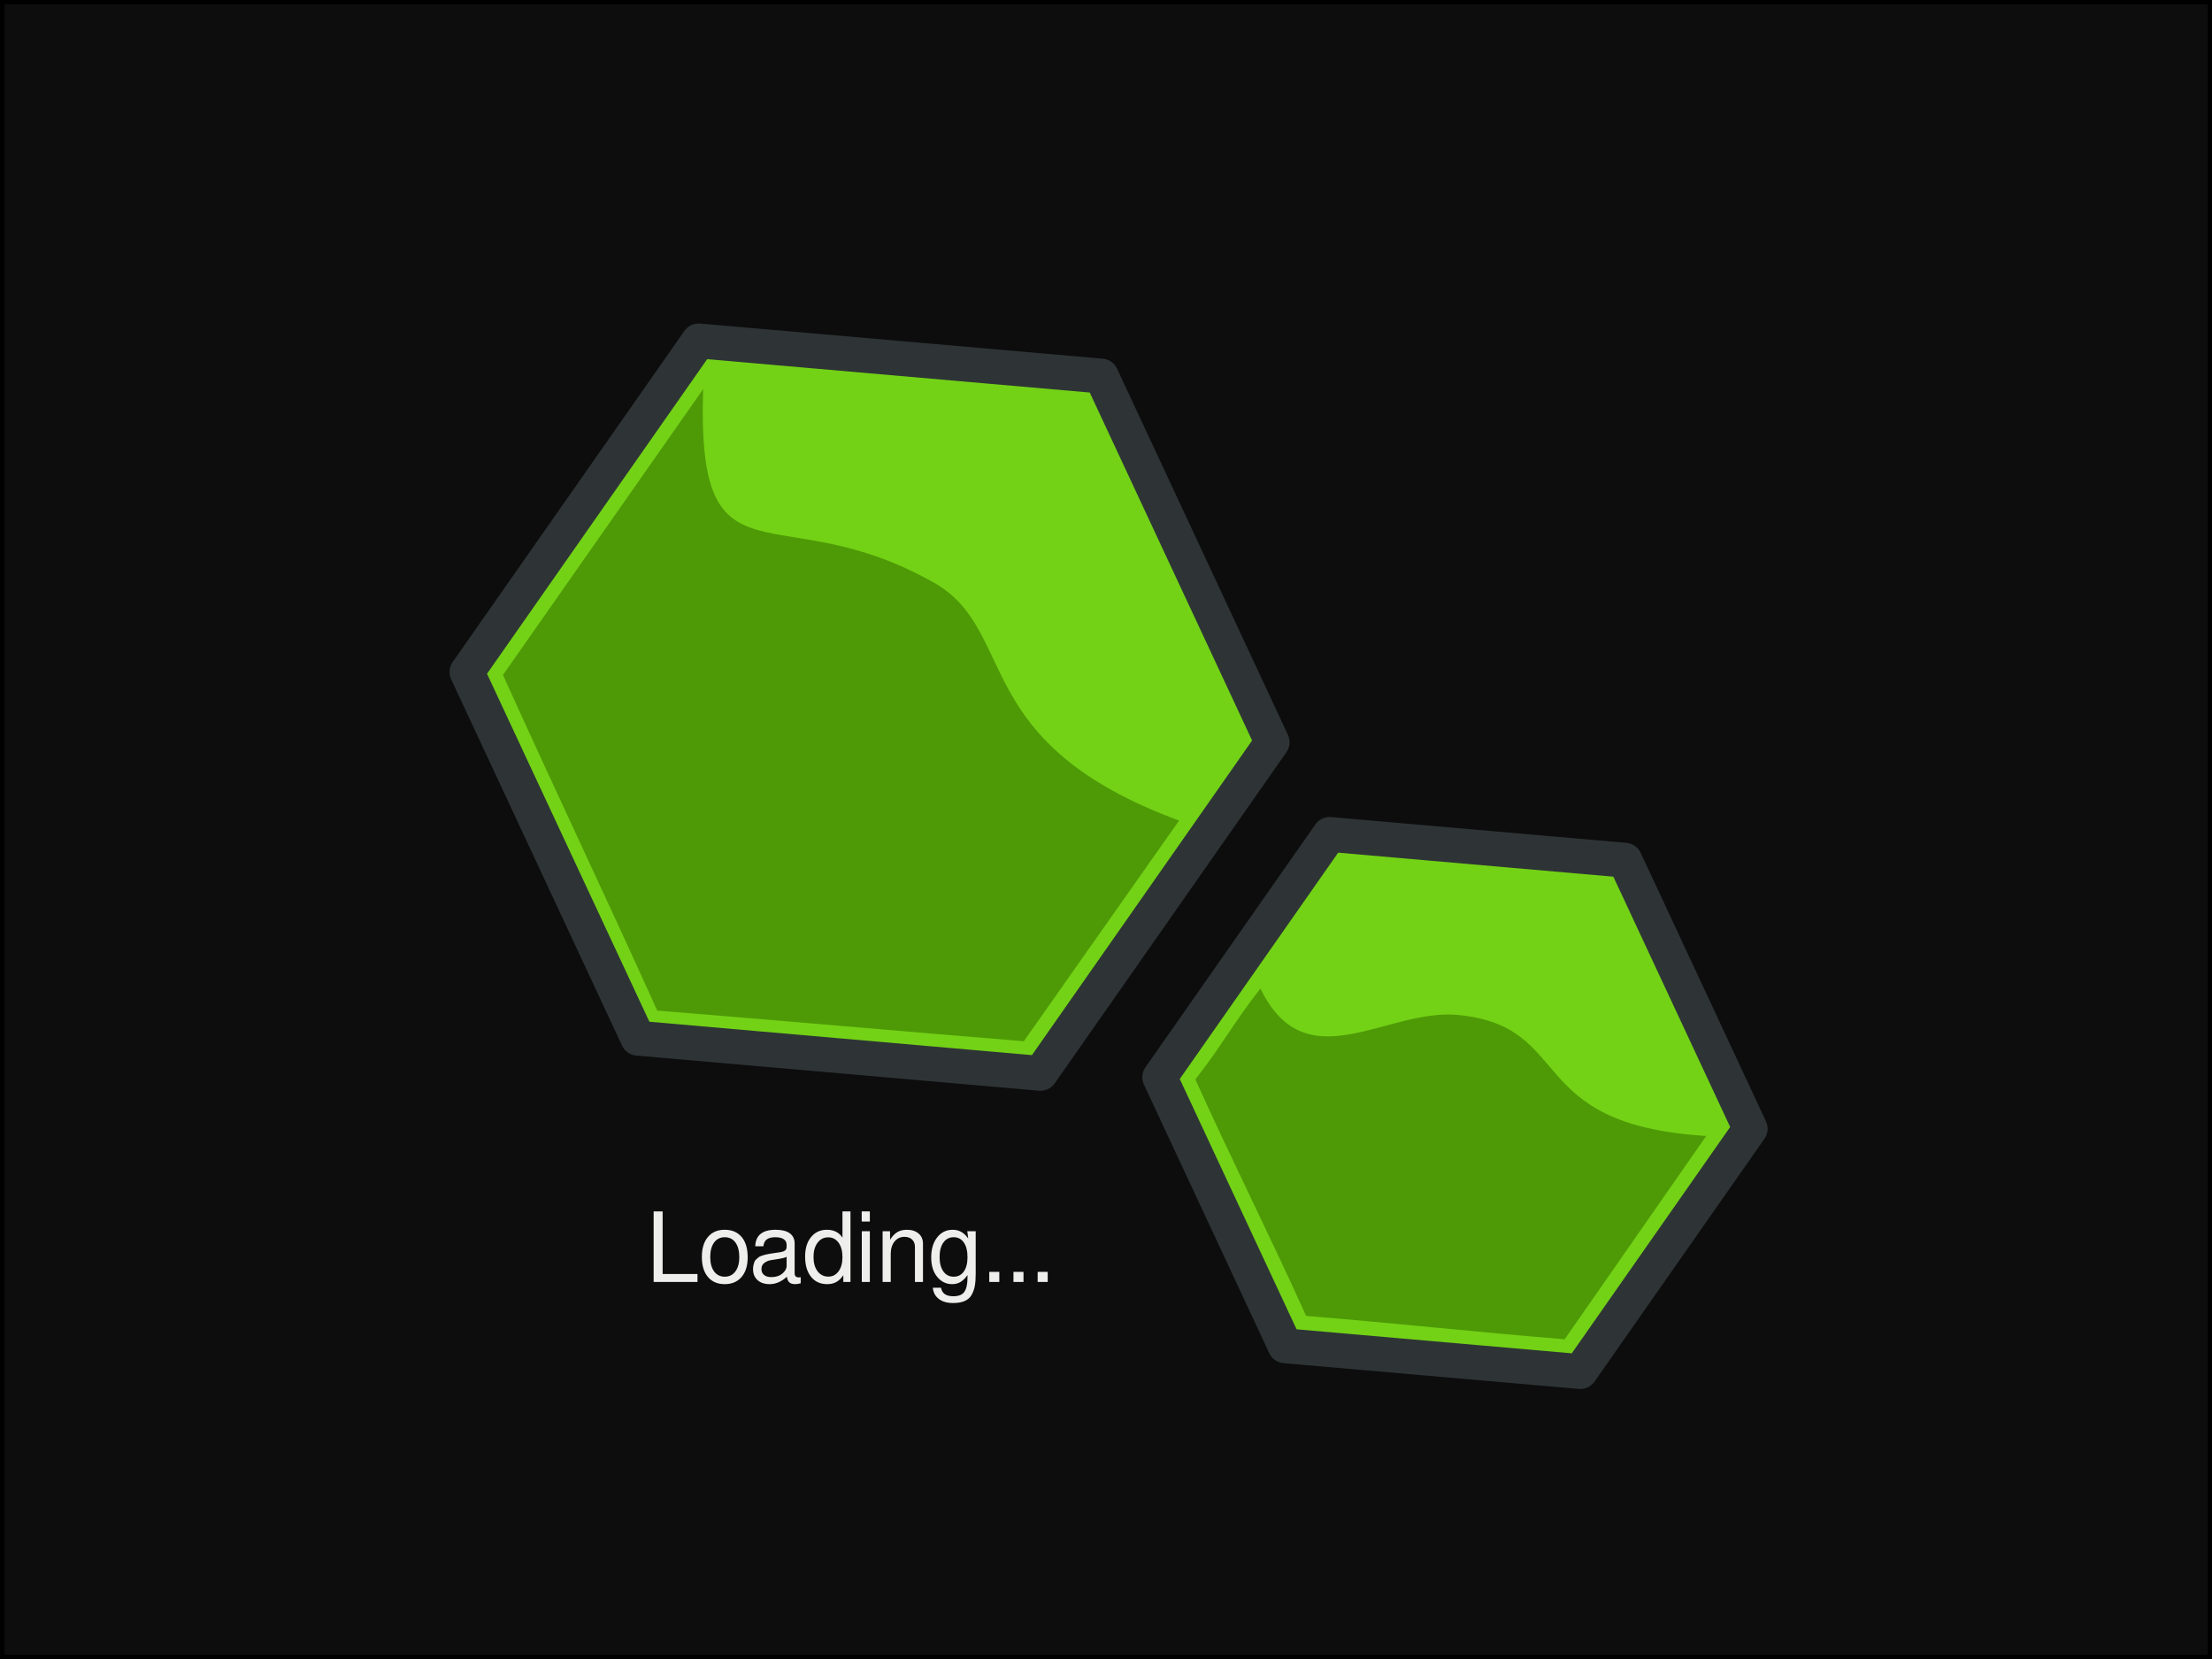
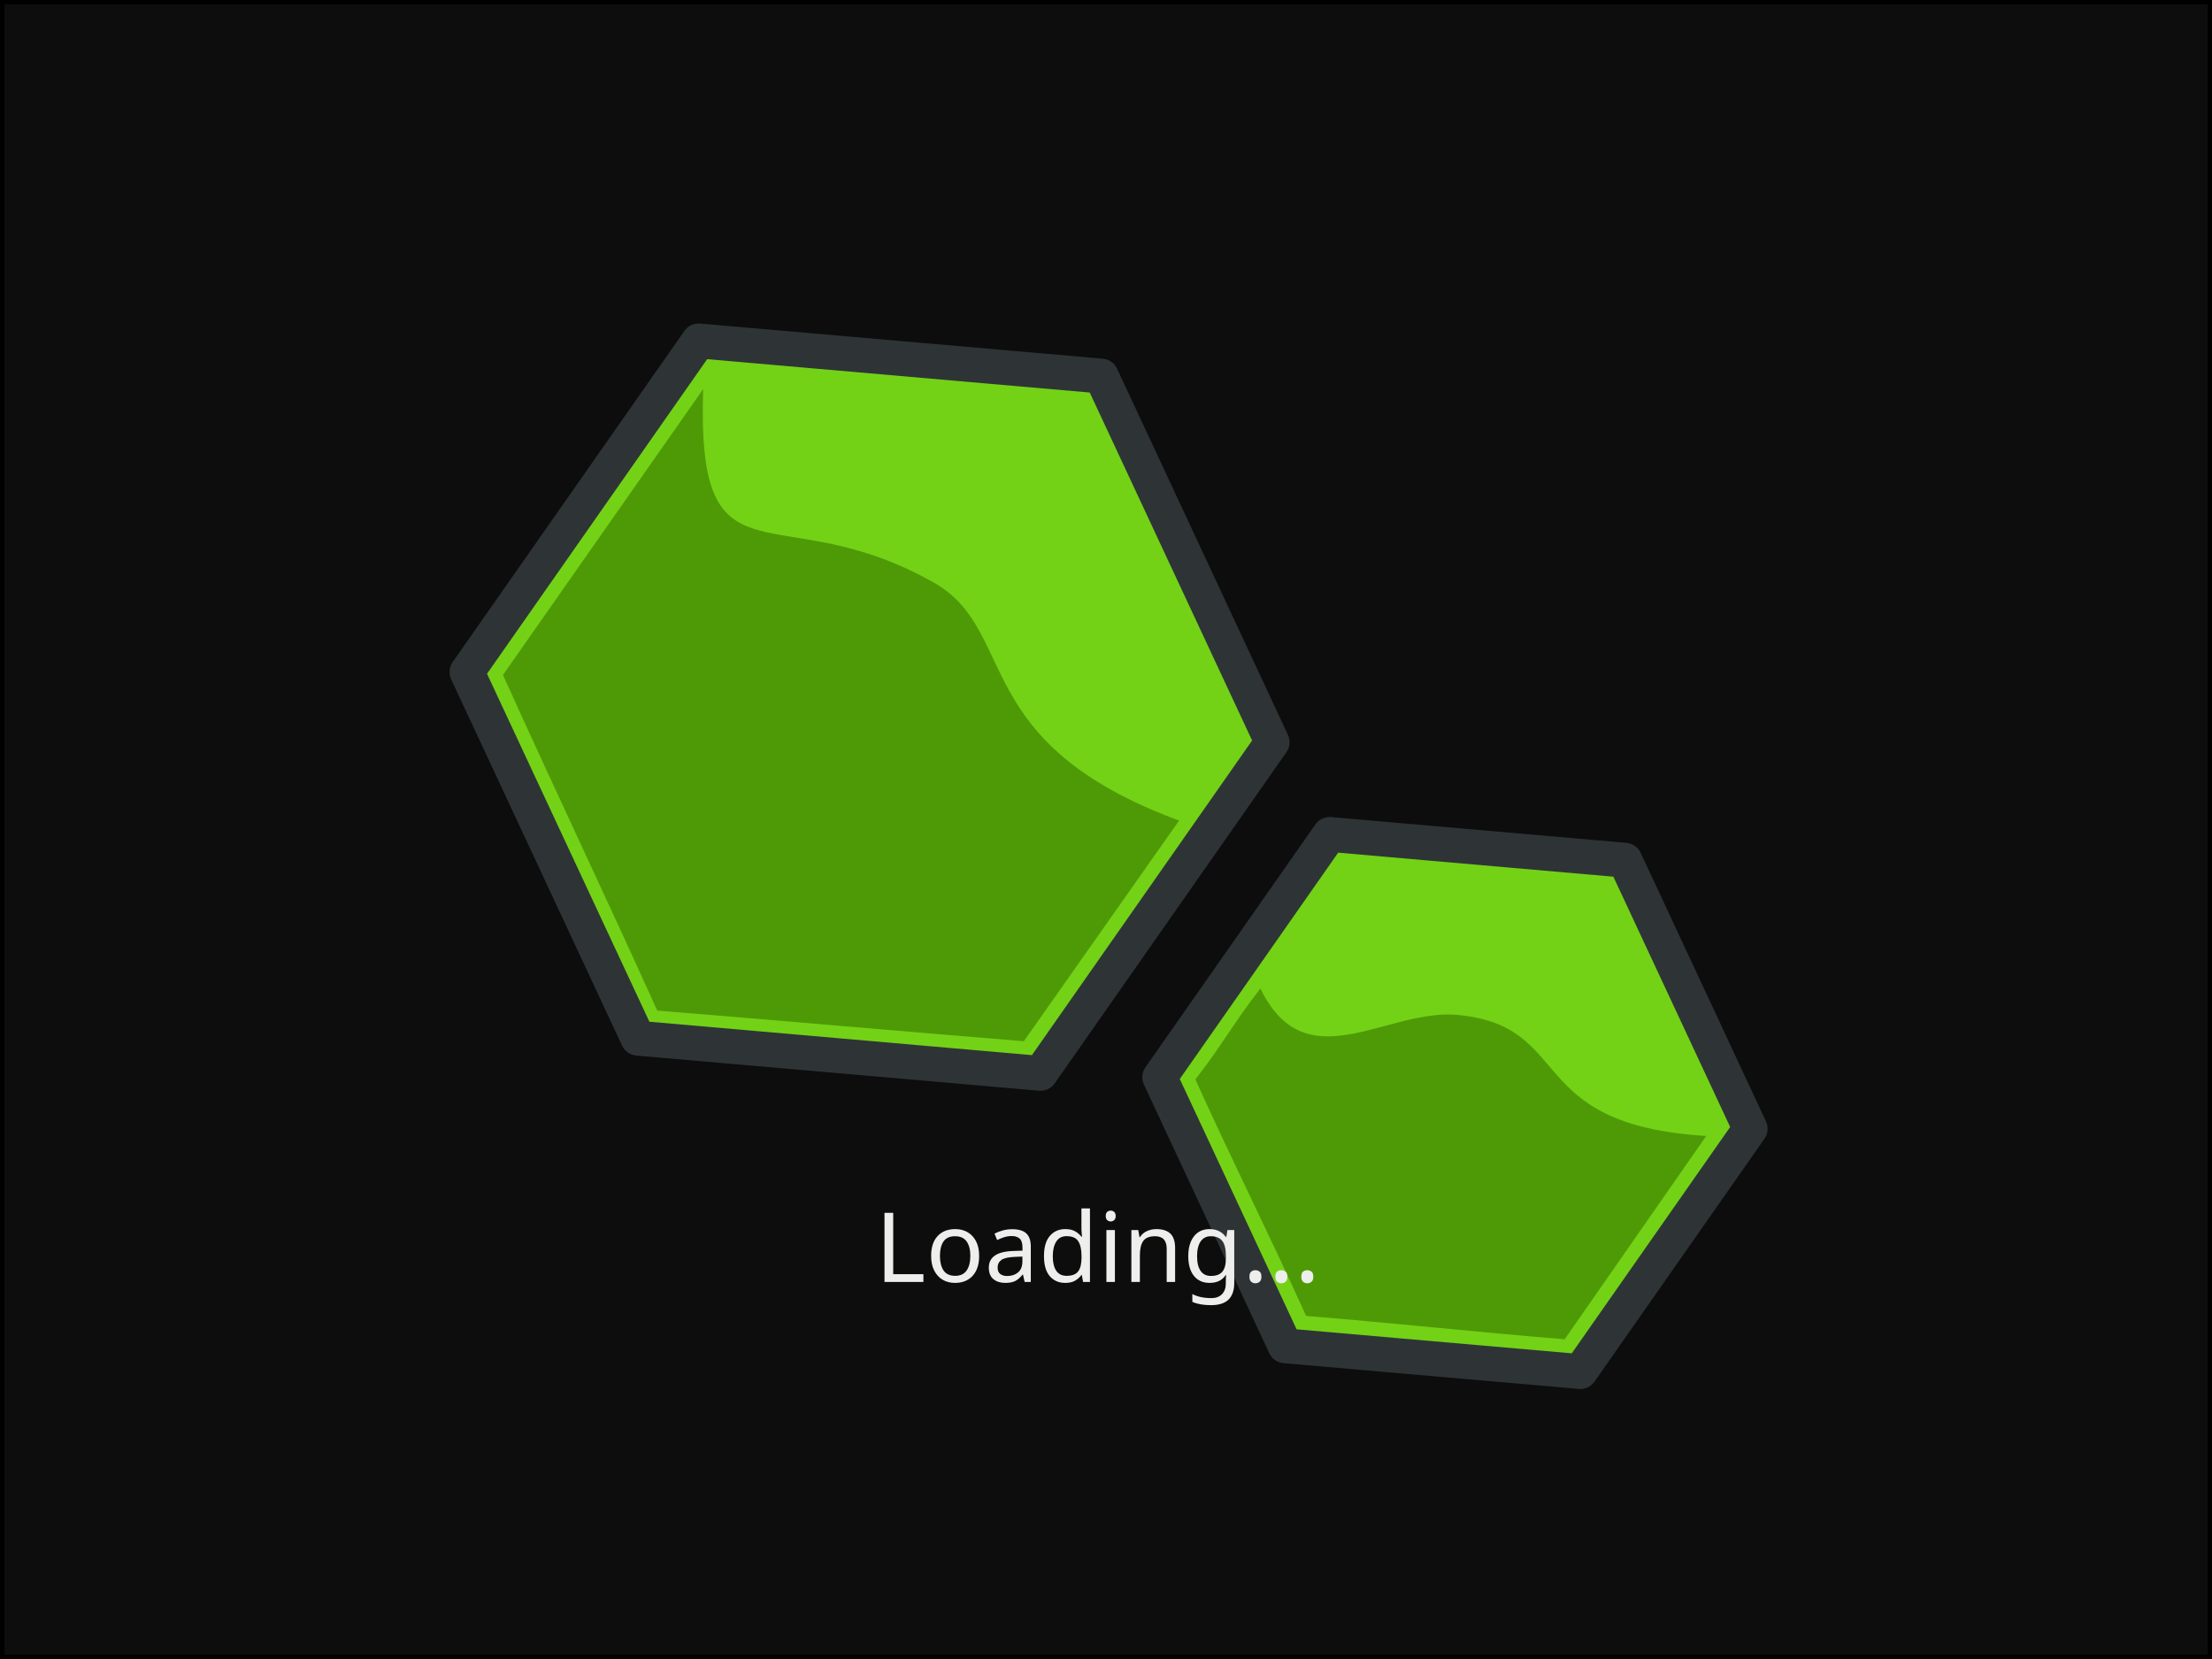
<svg xmlns="http://www.w3.org/2000/svg" xmlns:xlink="http://www.w3.org/1999/xlink" width="1280" height="960" id="svg2" version="1.1">
  <defs id="defs4">
    <linearGradient xlink:href="#linearGradient9853" id="linearGradient2954" gradientUnits="userSpaceOnUse" x1="57.551" y1="55.625" x2="88.074" y2="3.542" />
    <linearGradient id="linearGradient9853">
      <stop style="stop-color:#0e2610;stop-opacity:1;" offset="0" id="stop9855" />
      <stop style="stop-color:#2c7f2e;stop-opacity:1;" offset="1" id="stop9857" />
    </linearGradient>
    <linearGradient xlink:href="#linearGradient9853" id="linearGradient2956" gradientUnits="userSpaceOnUse" x1="57.551" y1="55.625" x2="88.074" y2="3.542" />
    <linearGradient id="linearGradient3030">
      <stop style="stop-color:#0e2610;stop-opacity:1;" offset="0" id="stop3032" />
      <stop style="stop-color:#2c7f2e;stop-opacity:1;" offset="1" id="stop3034" />
    </linearGradient>
    <linearGradient y2="3.542" x2="88.074" y1="55.625" x1="57.551" gradientUnits="userSpaceOnUse" id="linearGradient3039" xlink:href="#linearGradient9853" />
    <linearGradient gradientUnits="userSpaceOnUse" y2="45.808" x2="158.349" y1="45.808" x1="48.72" id="linearGradient3355" xlink:href="#linearGradient3349" />
    <linearGradient id="linearGradient3273">
      <stop id="stop3275" offset="0" style="stop-color:#0e2610;stop-opacity:1;" />
      <stop id="stop3277" offset="1" style="stop-color:#2c7f2e;stop-opacity:1;" />
    </linearGradient>
    <linearGradient y2="3.542" x2="88.074" y1="55.625" x1="57.551" gradientUnits="userSpaceOnUse" id="linearGradient14318" xlink:href="#linearGradient9853-6" />
    <linearGradient id="linearGradient3266">
      <stop id="stop3268" offset="0" style="stop-color:#0e2610;stop-opacity:1;" />
      <stop id="stop3270" offset="1" style="stop-color:#2c7f2e;stop-opacity:1;" />
    </linearGradient>
    <linearGradient id="linearGradient9853-6">
      <stop id="stop9855-3" offset="0" style="stop-color:#0e2610;stop-opacity:1;" />
      <stop id="stop9857-9" offset="1" style="stop-color:#2c7f2e;stop-opacity:1;" />
    </linearGradient>
    <linearGradient id="linearGradient3349">
      <stop id="stop3351" offset="0" style="stop-color:#73d216;stop-opacity:1;" />
      <stop id="stop3353" offset="1" style="stop-color:#4e9a06;stop-opacity:1" />
    </linearGradient>
    <linearGradient id="linearGradient3357">
      <stop id="stop3359" offset="0" style="stop-color:#4e9a06;stop-opacity:1" />
      <stop id="stop3361" offset="1" style="stop-color:#4e9a06;stop-opacity:1" />
    </linearGradient>
  </defs>
  <g id="layer1">
    <rect style="fill:#0d0d0d;fill-opacity:1;stroke:#000000;stroke-width:2.501;stroke-linecap:round;stroke-linejoin:miter;stroke-miterlimit:4;stroke-opacity:1;stroke-dasharray:none;stroke-dashoffset:0" id="rect2993" width="1277.499" height="957.499" x="1.251" y="1.251" />
    <g id="g3229">
      <path style="fill:#73d216;fill-opacity:1;fill-rule:evenodd;stroke:#2e3436;stroke-width:2.6;stroke-linecap:round;stroke-linejoin:round;stroke-miterlimit:4;stroke-opacity:1;stroke-dasharray:none;stroke-dashoffset:0;marker-start:none;marker-mid:none" id="tile6-2" d="M 87.795,55.699 57.635,55.706 42.549,29.591 57.622,3.468 87.782,3.461 102.868,29.576 z" transform="matrix(7.724008,0.6757631,-0.6757631,7.724008,-38.42941,131.5532)" />
      <path style="fill:#73d216;fill-opacity:1;fill-rule:evenodd;stroke:#2e3436;stroke-width:3.545;stroke-linecap:round;stroke-linejoin:round;stroke-miterlimit:4;stroke-opacity:1;stroke-dasharray:none;stroke-dashoffset:0;marker-start:none;marker-mid:none" id="tile7-9" d="M 87.795,55.699 57.635,55.706 42.549,29.591 57.622,3.468 87.782,3.461 102.868,29.576 z" transform="matrix(5.664273,0.4955596,-0.4955596,5.664273,444.7541,434.661)" />
      <path style="fill:#4e9a06;stroke:none" d="m 406.888,225.154 c -3.871,120.302 42.952,59.474 135.426,113.098 46.729,28.76 19.054,91.896 139.987,136.587 L 592.447,602.519 C 518.961,596.56 453.808,590.742 380.322,584.783 350.034,517.753 321.329,457.611 291.041,390.58 z" id="path3021" />
      <path style="fill:#4e9a06;stroke:none;display:inline;enable-background:new" d="m 729.335,572.006 c 26.372,54.225 72.732,11.444 114.21,15.299 68.391,6.543 37.142,63.494 143.792,70.023 l -81.922,117.657 C 851.844,770.641 809.364,765.819 755.793,761.476 733.713,712.61 713.788,673.486 691.708,624.621 c 15.565,-19.908 22.062,-32.707 37.627,-52.615 z" id="path3021-1" />
    </g>
-     <text xml:space="preserve" style="font-size:56px;font-style:normal;font-variant:normal;font-weight:normal;font-stretch:normal;line-height:125%;letter-spacing:0px;word-spacing:0px;fill:#eeeeec;fill-opacity:1;stroke:none;font-family:FreeSans;-inkscape-font-specification:FreeSans" x="373.756" y="741.807" id="text3043">
-       <tspan id="tspan3045" x="373.756" y="741.807">Loading...</tspan>
+     <text xml:space="preserve" style="font-size:56px;font-style:normal;font-variant:normal;font-weight:500;font-stretch:normal;text-align:start;line-height:125%;letter-spacing:0px;word-spacing:0px;text-anchor:start;fill:#eeeeec;fill-opacity:1;stroke:none;font-family:'M+ 1mn';-inkscape-font-specification:'M+ 1mn Medium'" x="373.756" y="741.807" id="text3043">
+       <tspan id="tspan3045" x="506.392" y="741.807">Loading...</tspan>
    </text>
  </g>
</svg>
